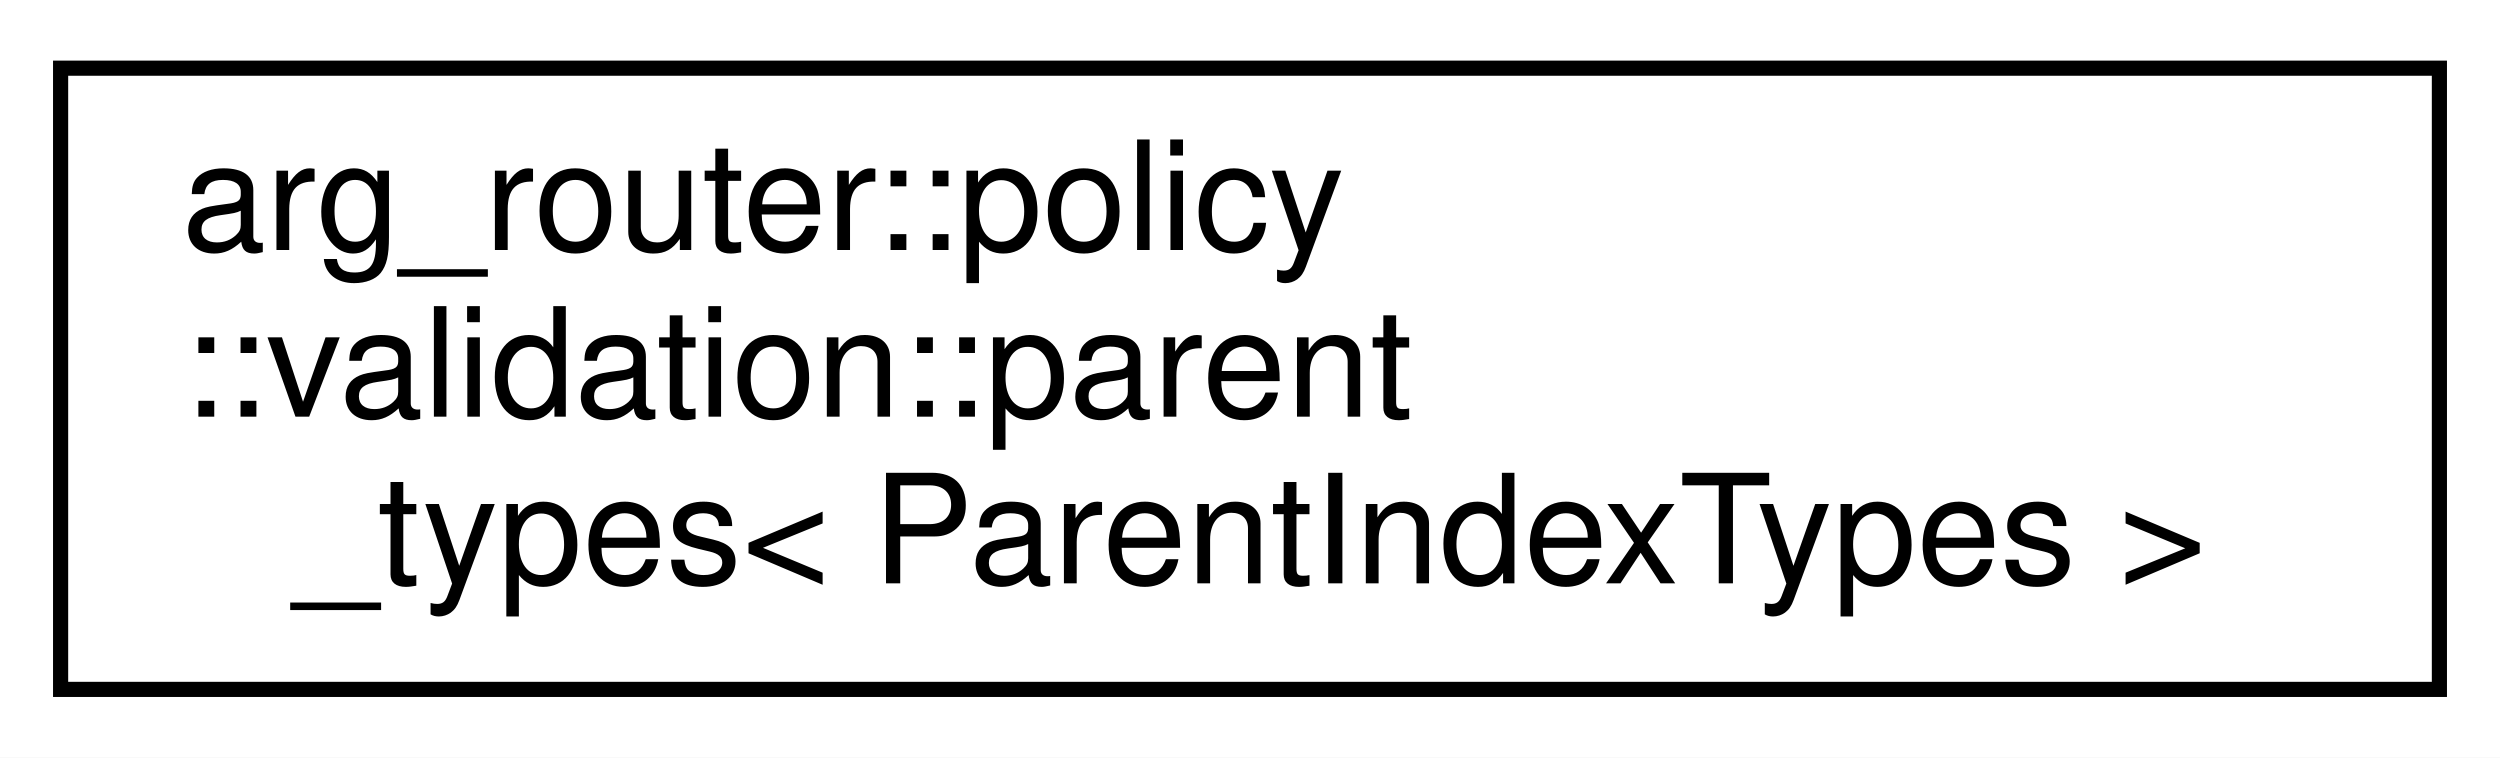
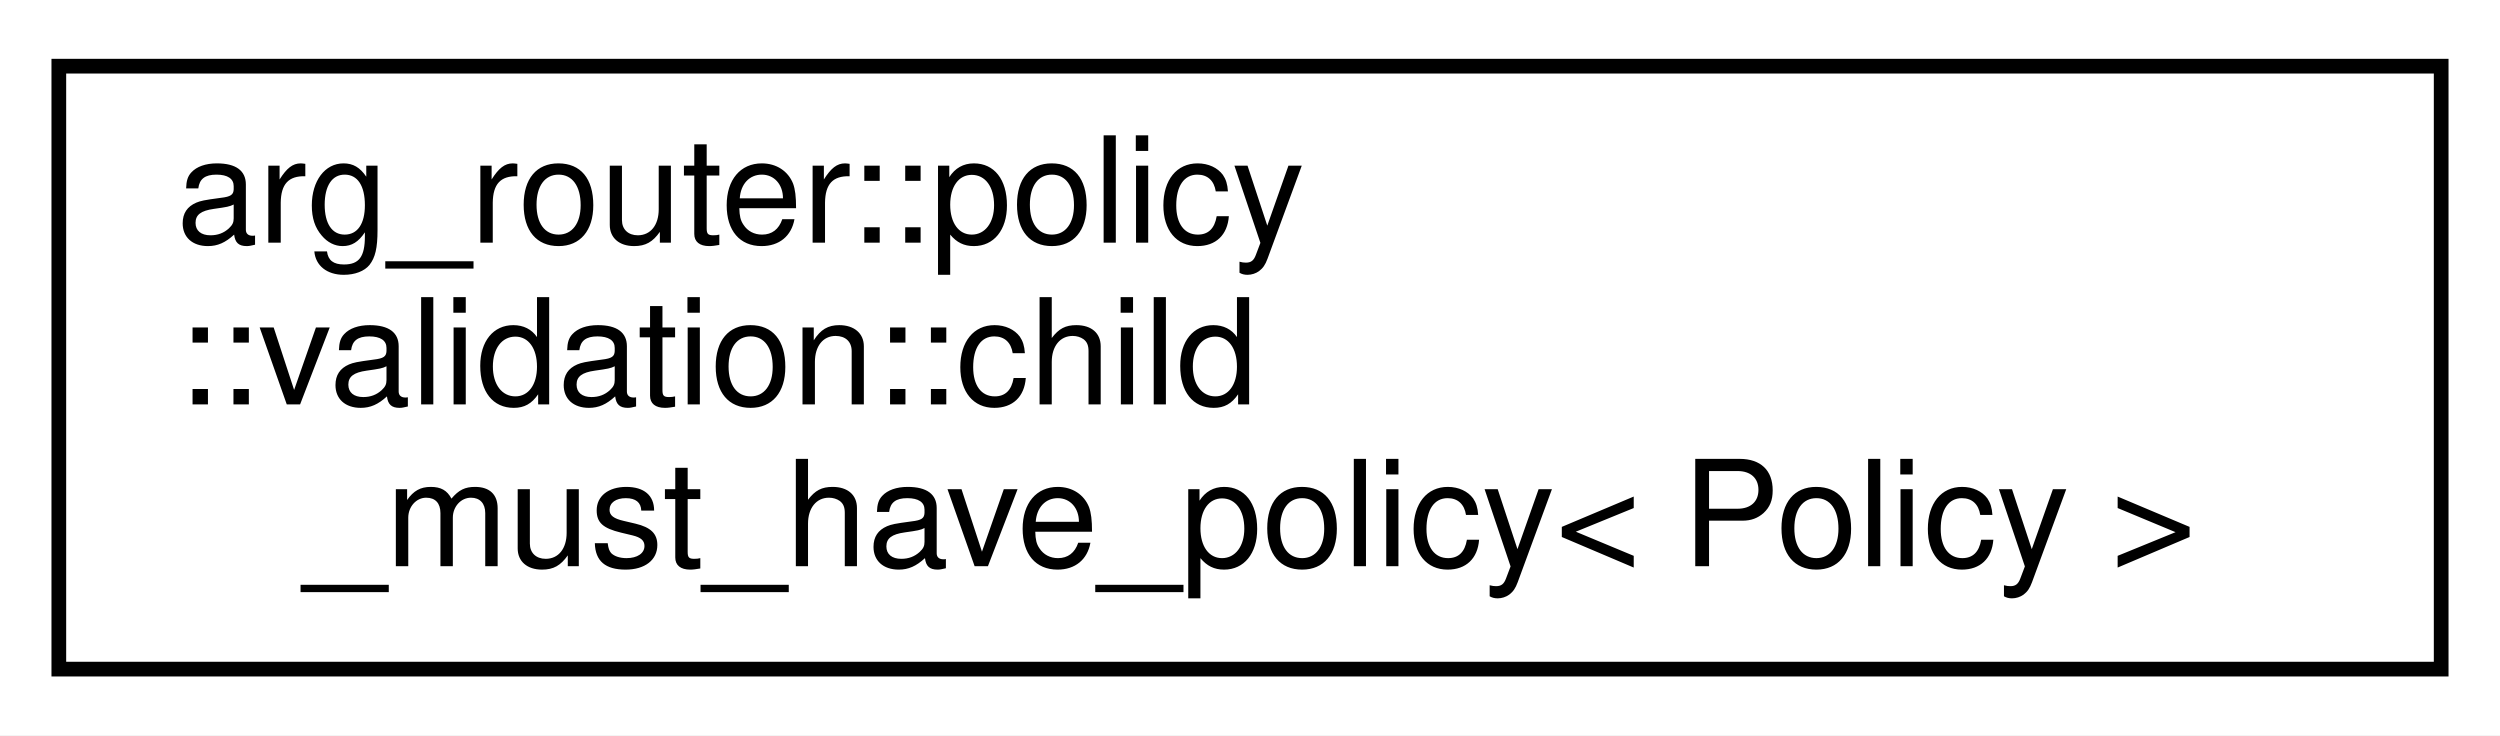
- <svg xmlns="http://www.w3.org/2000/svg" xmlns:xlink="http://www.w3.org/1999/xlink" width="165pt" height="50pt" viewBox="0.00 0.00 165.00 50.00">
+ <svg xmlns="http://www.w3.org/2000/svg" xmlns:xlink="http://www.w3.org/1999/xlink" width="170pt" height="50pt" viewBox="0.00 0.00 170.00 50.00">
  <g id="graph0" class="graph" transform="scale(1 1) rotate(0) translate(4 46)">
-     <polygon fill="white" stroke="transparent" points="-4,4 -4,-46 161,-46 161,4 -4,4" />
+     <polygon fill="white" stroke="transparent" points="-4,4 -4,-46 166,-46 166,4 -4,4" />
    <g id="node1" class="node">
      <g id="a_node1">
-         <a xlink:href="structarg__router_1_1policy_1_1validation_1_1parent__types.html" target="_top" xlink:title=" ">
-           <polygon fill="white" stroke="black" points="0,-0.5 0,-41.5 157,-41.5 157,-0.5 0,-0.5" />
+         <a xlink:href="structarg__router_1_1policy_1_1validation_1_1child__must__have__policy.html" target="_top" xlink:title=" ">
+           <polygon fill="white" stroke="black" points="0,-0.5 0,-41.5 162,-41.5 162,-0.5 0,-0.5" />
          <text text-anchor="start" x="8" y="-29.5" font-family="Helvetica,sans-Serif" font-size="10.00">arg_router::policy</text>
-           <text text-anchor="start" x="8" y="-18.5" font-family="Helvetica,sans-Serif" font-size="10.00">::validation::parent</text>
-           <text text-anchor="middle" x="78.5" y="-7.5" font-family="Helvetica,sans-Serif" font-size="10.00">_types&lt; ParentIndexTypes &gt;</text>
+           <text text-anchor="start" x="8" y="-18.5" font-family="Helvetica,sans-Serif" font-size="10.00">::validation::child</text>
+           <text text-anchor="middle" x="81" y="-7.5" font-family="Helvetica,sans-Serif" font-size="10.00">_must_have_policy&lt; Policy &gt;</text>
        </a>
      </g>
    </g>
  </g>
</svg>
